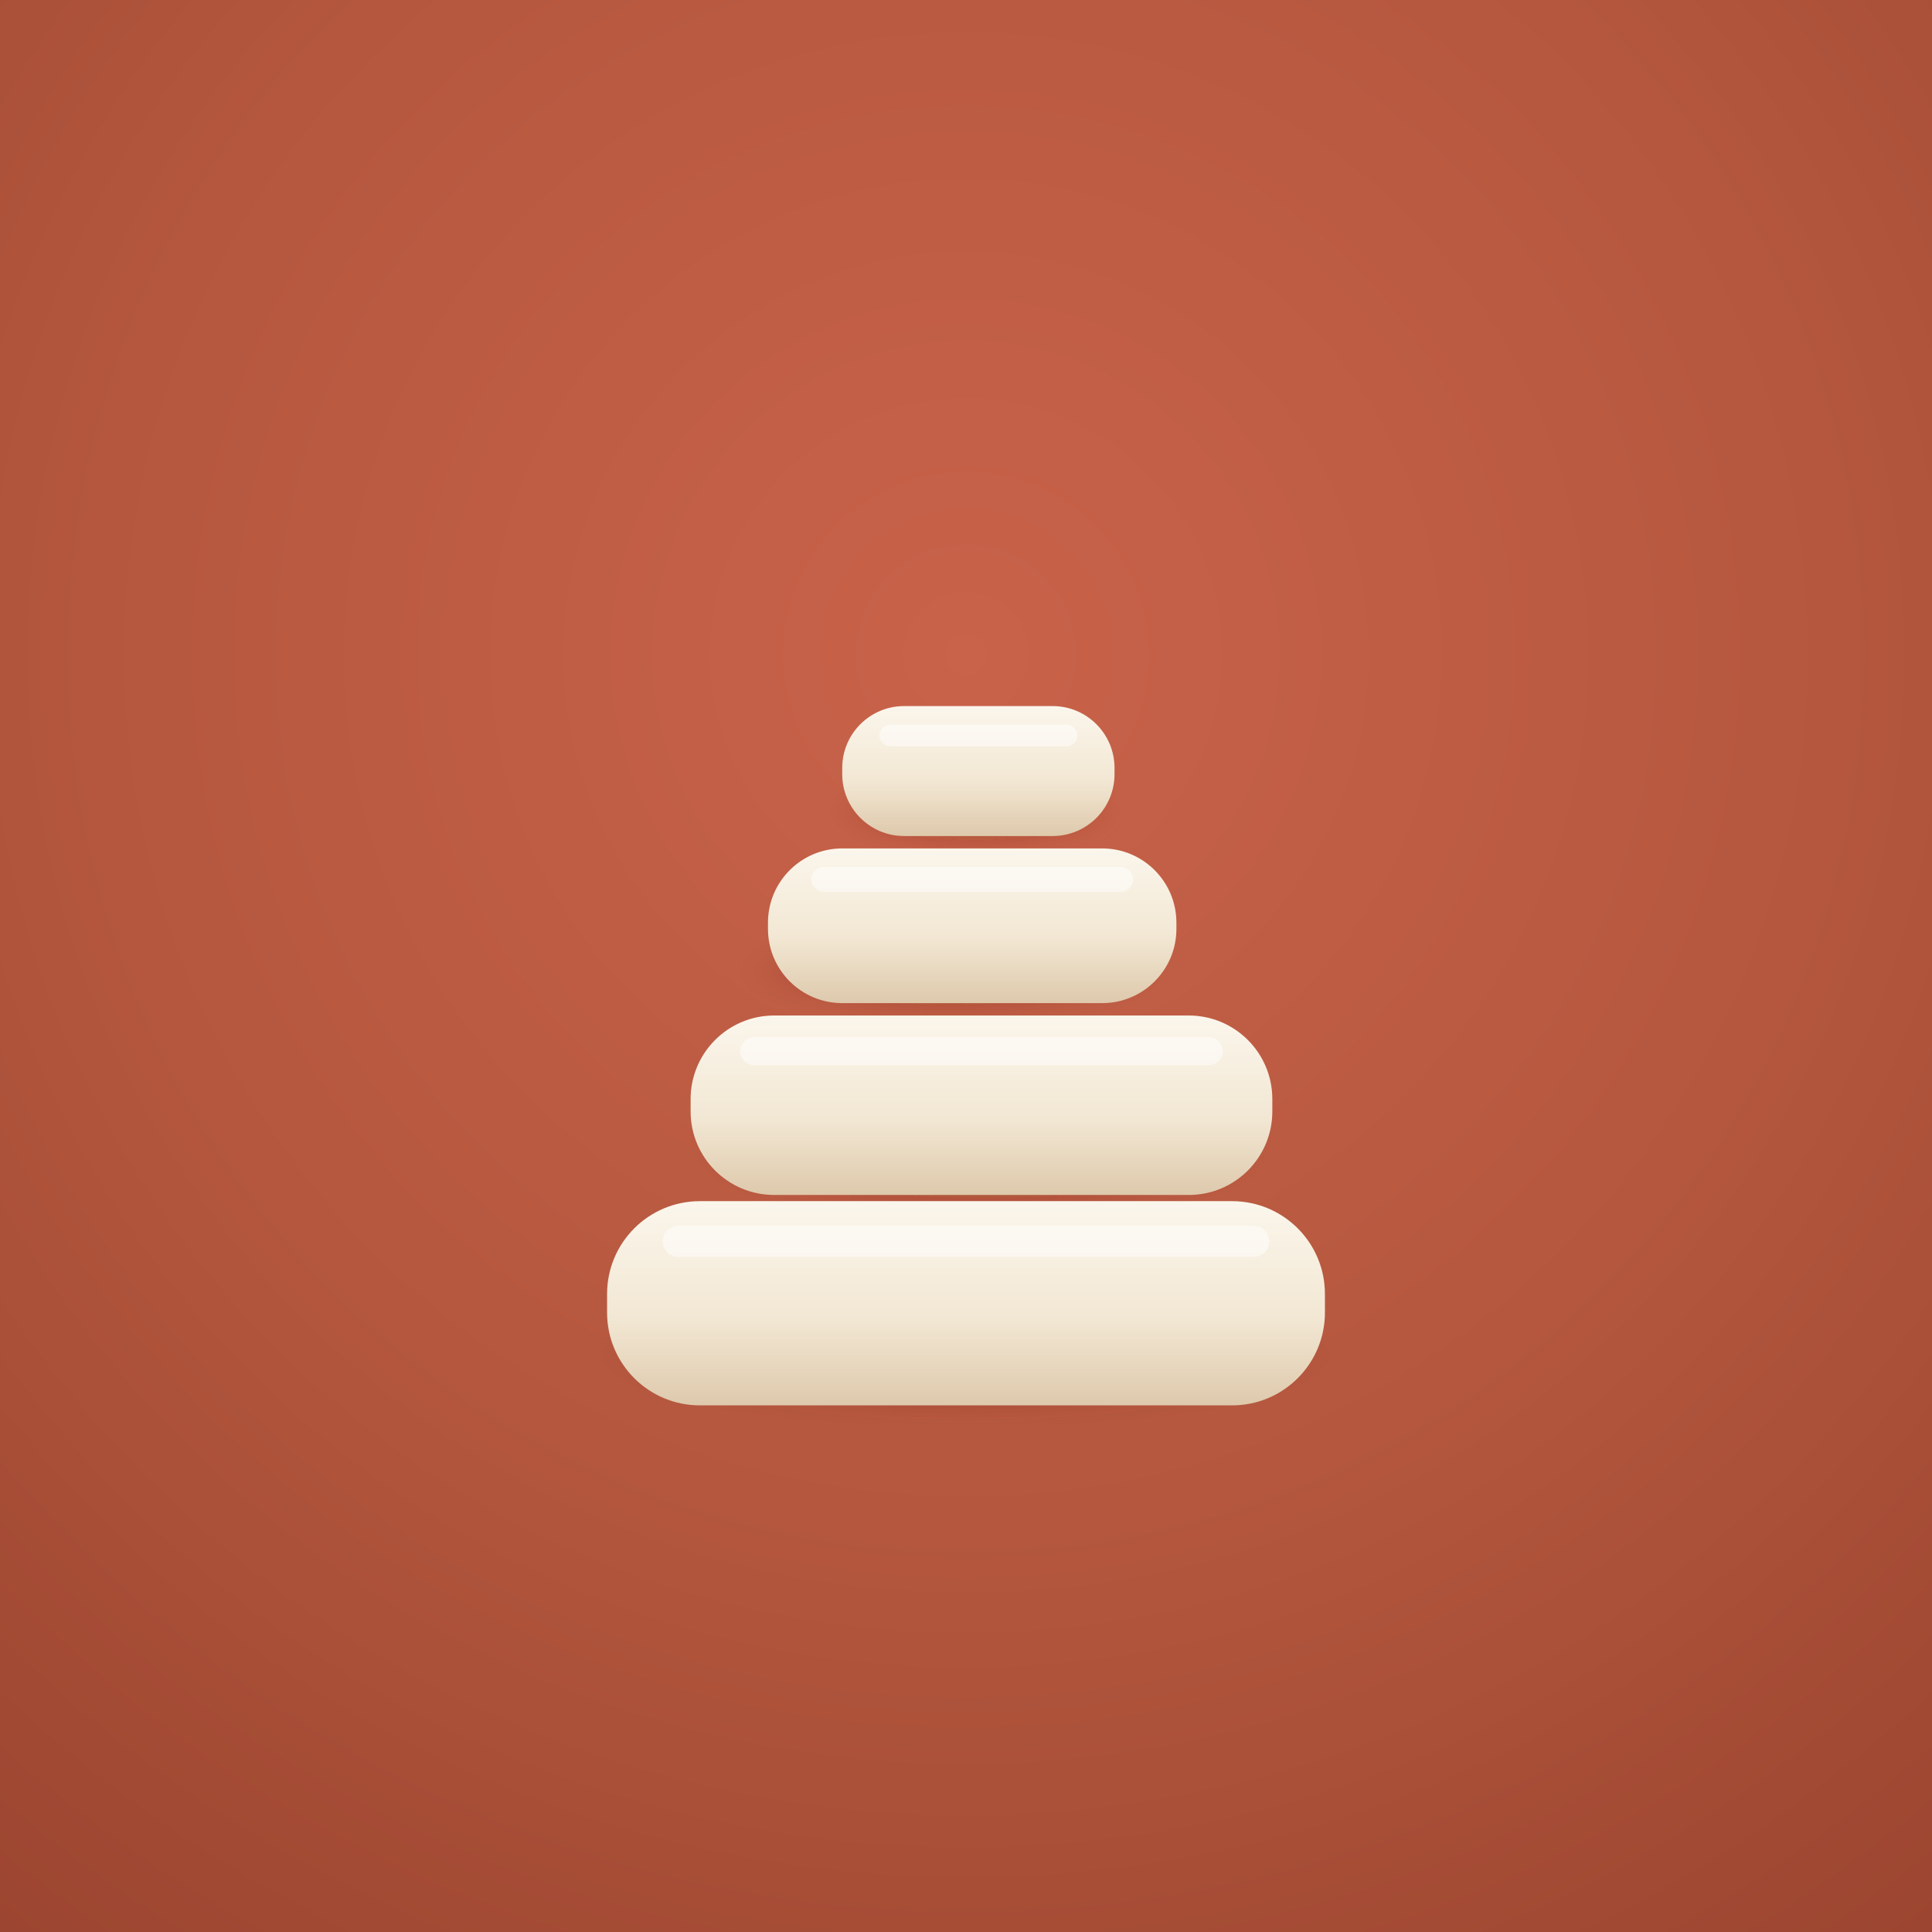
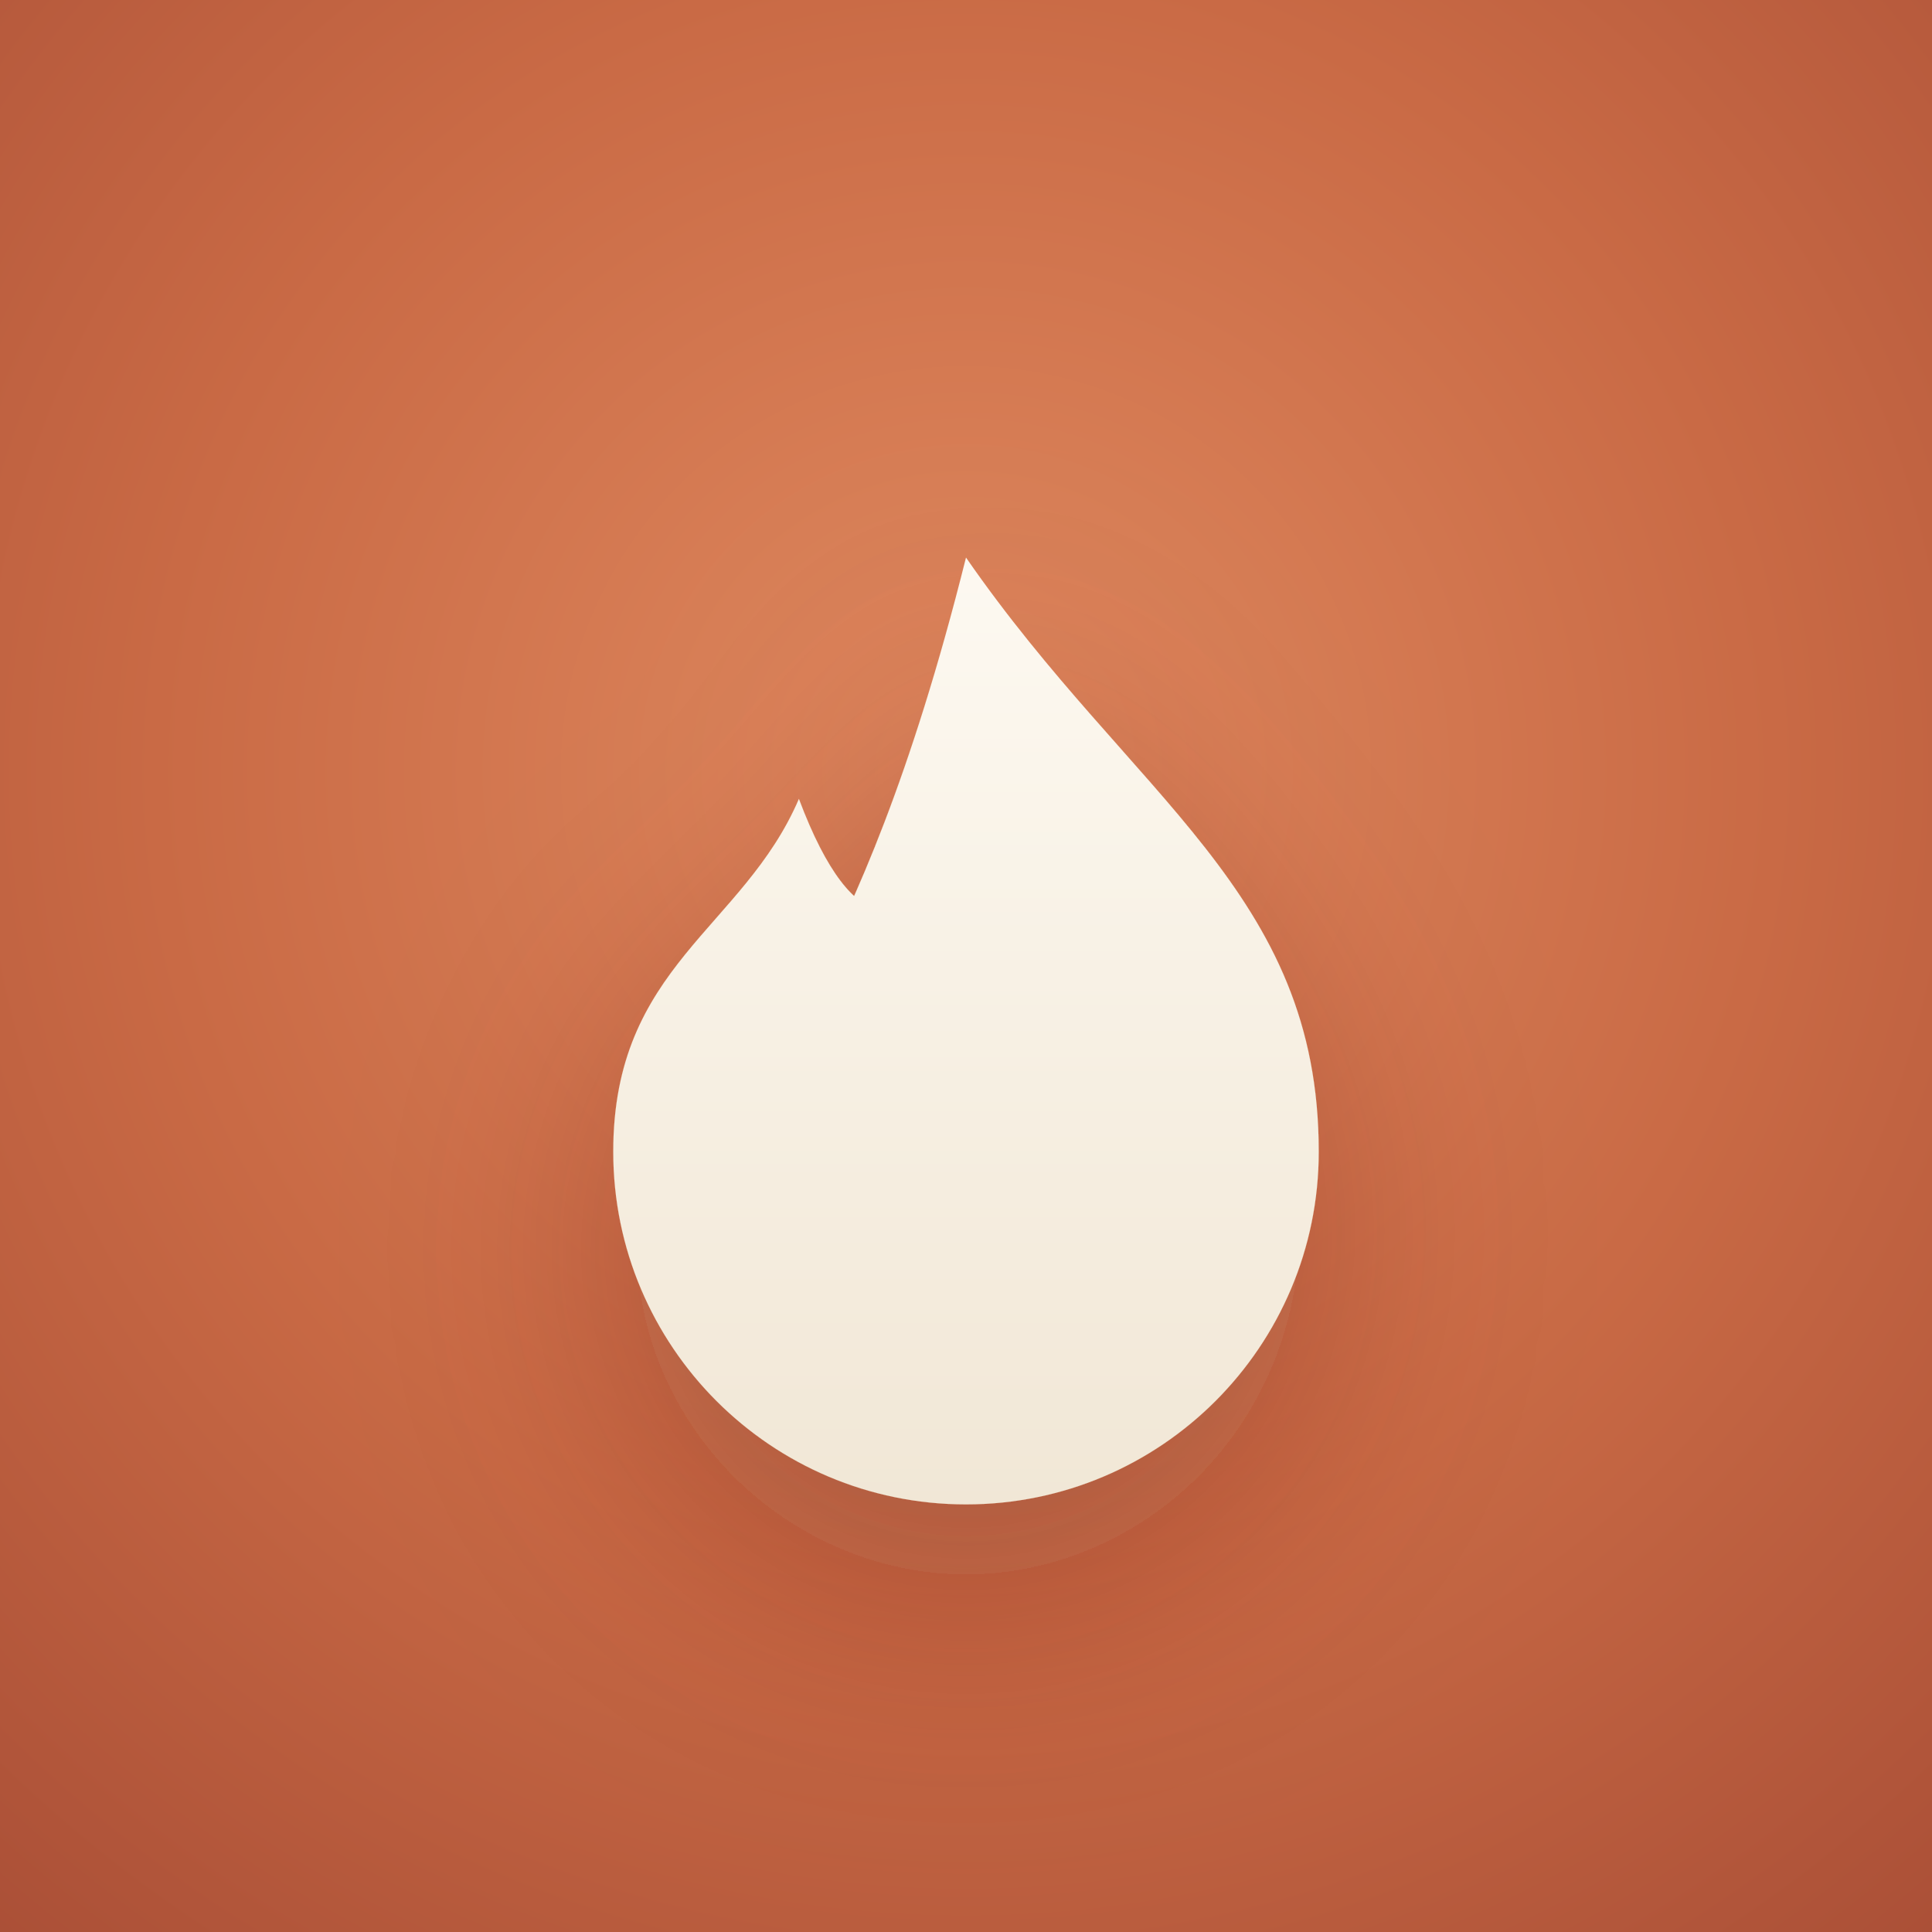
<svg xmlns="http://www.w3.org/2000/svg" viewBox="0 0 512 512" role="img" aria-label="Cairn">
  <defs>
-     <radialGradient id="bg" cx="50%" cy="34%" r="82%">
-       <stop offset="0%" stop-color="#C9634A" />
-       <stop offset="55%" stop-color="#B4573E" />
-       <stop offset="100%" stop-color="#9C4530" />
+     <radialGradient id="bg" cx="50%" cy="40%" r="80%">
+       <stop offset="0%" stop-color="#E0895F" />
+       <stop offset="52%" stop-color="#C96A45" />
+       <stop offset="100%" stop-color="#A94E36" />
    </radialGradient>
-     <linearGradient id="stone" x1="0" y1="0" x2="0" y2="1">
-       <stop offset="0%" stop-color="#FBF6EC" />
-       <stop offset="58%" stop-color="#F2E7D3" />
-       <stop offset="100%" stop-color="#DEC9AC" />
+     <linearGradient id="flame" x1="0" y1="0" x2="0" y2="1">
+       <stop offset="0%" stop-color="#FDF9F1" />
+       <stop offset="100%" stop-color="#F1E7D6" />
    </linearGradient>
-     <radialGradient id="contact" cx="50%" cy="50%" r="50%">
-       <stop offset="0%" stop-color="#5E2517" stop-opacity="0.42" />
-       <stop offset="100%" stop-color="#5E2517" stop-opacity="0" />
-     </radialGradient>
-     <filter id="soft" x="-20%" y="-20%" width="140%" height="140%">
-       <feGaussianBlur stdDeviation="3.2" />
+     <filter id="cast" x="-40%" y="-40%" width="180%" height="180%">
+       <feDropShadow dx="0" dy="10" stdDeviation="14" flood-color="#5E2517" flood-opacity="0.30" />
    </filter>
  </defs>
  <rect width="512" height="512" fill="url(#bg)" />
  <g transform="translate(256 256) scale(0.82) translate(-256 -256)">
-     <ellipse cx="256" cy="382" rx="118" ry="20" fill="url(#contact)" filter="url(#soft)" />
-     <ellipse cx="261" cy="318" rx="92" ry="17" fill="url(#contact)" filter="url(#soft)" />
-     <ellipse cx="251" cy="258" rx="68" ry="14" fill="url(#contact)" filter="url(#soft)" />
-     <ellipse cx="259" cy="206" rx="46" ry="12" fill="url(#contact)" filter="url(#soft)" />
-     <rect x="140" y="332" width="232" height="66" rx="30" fill="url(#stone)" />
-     <rect x="167" y="272" width="188" height="58" rx="27" fill="url(#stone)" />
-     <rect x="192" y="218" width="132" height="50" rx="24" fill="url(#stone)" />
-     <rect x="216" y="172" width="88" height="42" rx="20" fill="url(#stone)" />
-     <g fill="#FFFFFF" opacity="0.5">
-       <rect x="158" y="340" width="196" height="10" rx="5" />
-       <rect x="183" y="279" width="156" height="9" rx="4.5" />
-       <rect x="206" y="224" width="104" height="8" rx="4" />
-       <rect x="228" y="178" width="64" height="7" rx="3.5" />
+     <g transform="translate(118 112) scale(3.0)" filter="url(#cast)">
+       <path d="M46 4 C64 30 84 40 84 68 A38 38 0 1 1 8 68 C8 48 22 44 28 30 C34 46 40 44 44 36 C50 46 46 54 40 58 C48 60 54 54 54 46 C66 54 70 60 70 70 A24 24 0 1 1 22 70 C22 56 34 52 46 4 Z" fill="url(#flame)" />
    </g>
  </g>
</svg>
